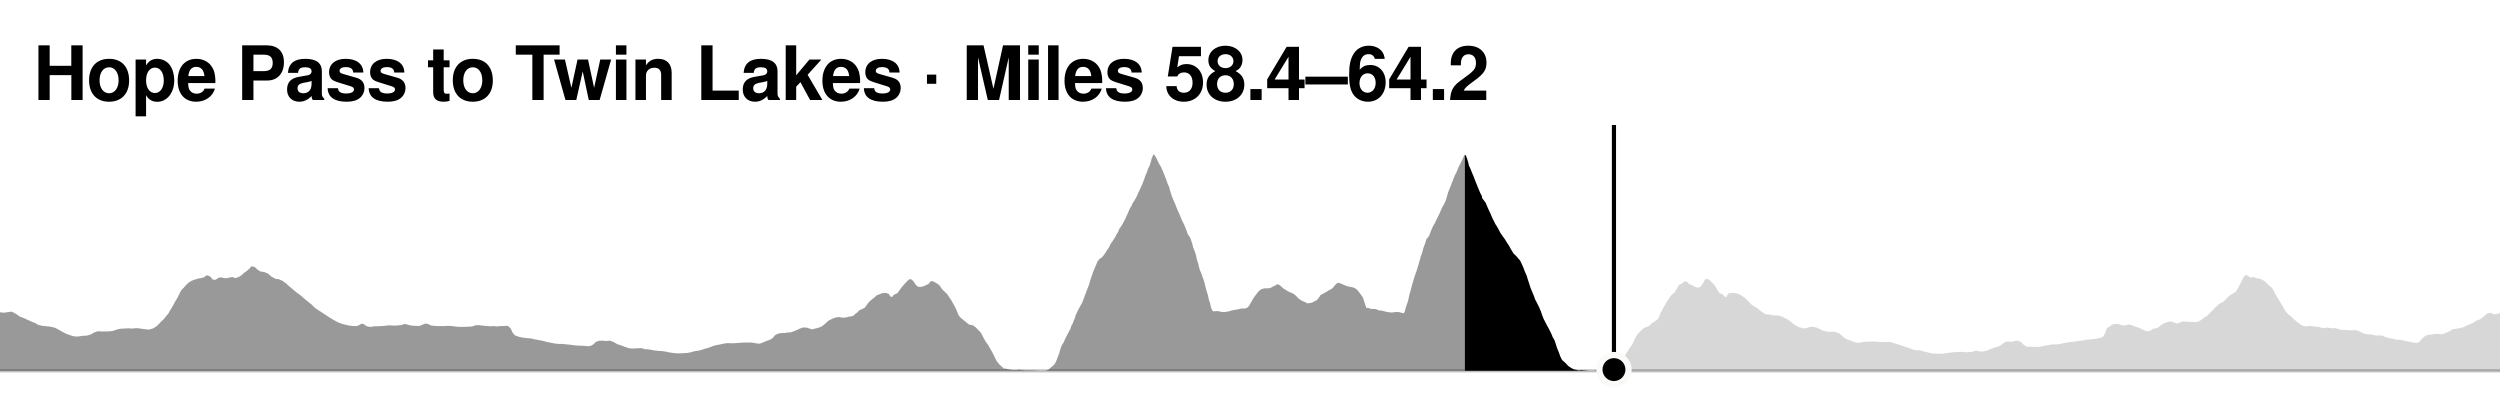
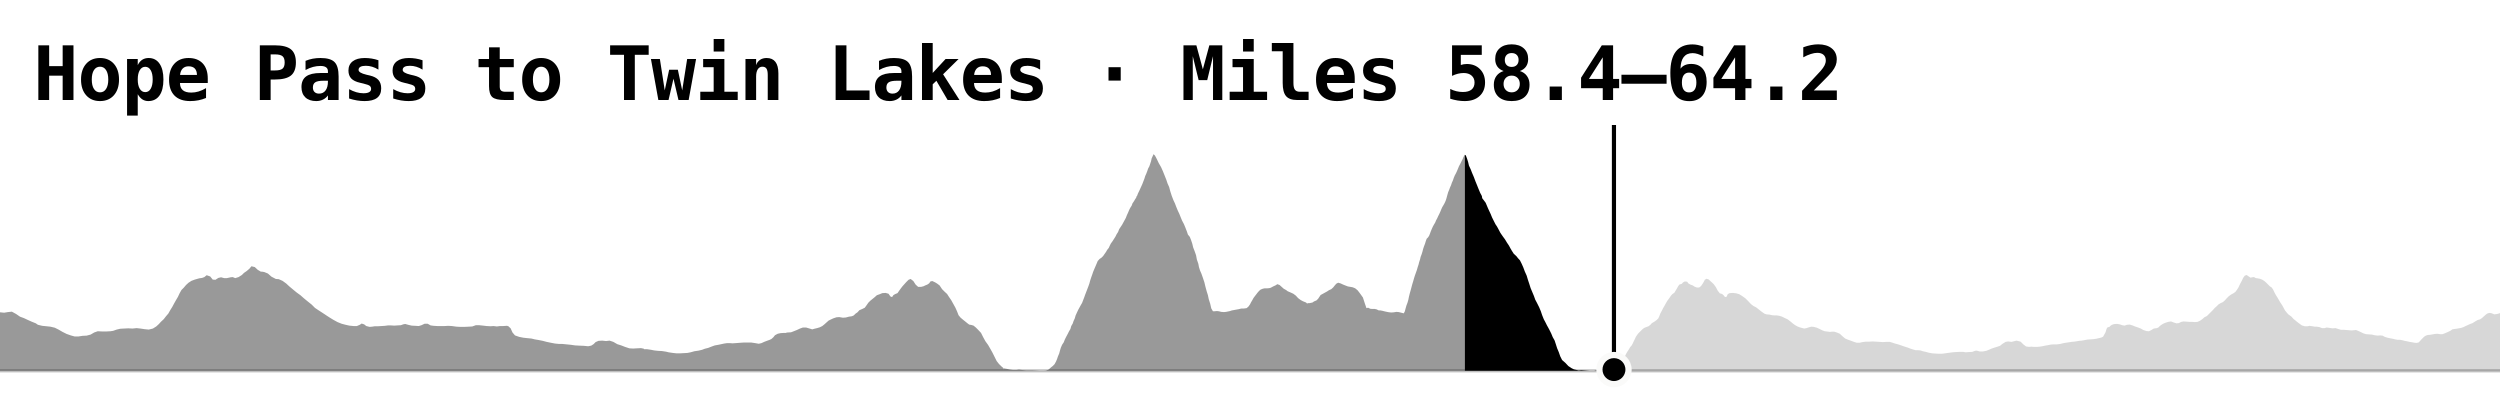
<svg xmlns="http://www.w3.org/2000/svg" viewBox="0 0 1200 190" role="img" aria-label="Leadville 100 elevation profile: Hope Pass to Twin Lakes, miles 58.4 to 64.2 of 99.9">
  <path d="M 0.0 178.0 L 0.0 149.9 L 2.0 150.1 L 3.8 149.8 L 5.7 149.6 L 7.7 150.7 L 9.6 152.0 L 11.5 152.7 L 13.2 153.5 L 15.2 154.4 L 17.2 155.2 L 18.2 155.9 L 20.3 156.4 L 22.3 156.6 L 24.2 156.8 L 26.3 157.3 L 28.1 158.2 L 30.0 159.3 L 32.0 160.3 L 34.0 161.0 L 35.8 161.5 L 37.7 161.5 L 39.6 161.2 L 41.6 161.1 L 43.5 160.6 L 45.2 159.6 L 46.9 159.0 L 49.0 159.1 L 51.1 159.1 L 53.0 159.0 L 54.3 158.8 L 56.0 158.2 L 57.7 157.8 L 59.5 157.7 L 61.6 157.6 L 63.6 157.7 L 65.6 157.5 L 67.4 157.7 L 69.4 158.0 L 71.4 158.2 L 73.4 157.7 L 75.0 156.7 L 76.2 155.6 L 77.3 154.4 L 78.6 153.2 L 79.6 151.9 L 80.8 150.5 L 81.7 148.9 L 82.7 147.3 L 83.5 145.8 L 84.4 144.2 L 85.4 142.5 L 86.2 140.8 L 87.1 139.2 L 88.2 138.1 L 89.3 136.8 L 90.5 135.7 L 91.9 134.8 L 93.5 134.2 L 95.6 133.6 L 97.0 133.4 L 98.1 133.0 L 99.2 132.1 L 100.9 132.7 L 102.1 134.2 L 103.4 134.3 L 104.8 133.4 L 106.1 133.1 L 107.6 133.5 L 108.9 133.5 L 110.7 133.1 L 111.7 133.0 L 112.9 133.5 L 114.5 133.0 L 116.1 132.0 L 117.1 131.0 L 118.4 130.1 L 119.7 129.0 L 120.7 127.8 L 122.3 128.2 L 123.7 129.5 L 125.2 130.4 L 125.8 130.4 L 126.4 130.5 L 126.9 130.6 L 128.6 131.3 L 130.3 132.8 L 132.4 133.9 L 133.8 134.0 L 135.6 134.8 L 137.4 136.1 L 138.9 137.5 L 140.7 139.0 L 142.4 140.4 L 144.2 141.7 L 145.9 143.2 L 147.6 144.6 L 149.6 146.2 L 151.2 147.8 L 153.0 149.0 L 154.7 150.1 L 156.5 151.3 L 158.2 152.4 L 160.0 153.5 L 162.0 154.6 L 164.0 155.4 L 165.9 155.9 L 167.7 156.3 L 169.7 156.5 L 171.3 156.5 L 172.7 155.9 L 173.6 155.3 L 174.8 155.7 L 175.8 156.5 L 177.4 156.9 L 178.6 156.8 L 179.9 156.6 L 181.5 156.6 L 183.1 156.5 L 184.7 156.4 L 186.2 156.2 L 187.7 156.2 L 189.2 156.3 L 190.7 156.2 L 192.4 156.1 L 193.5 155.7 L 194.5 155.5 L 195.9 155.9 L 197.6 156.3 L 199.5 156.4 L 201.0 156.5 L 202.3 156.1 L 203.8 155.4 L 205.3 155.4 L 206.7 156.2 L 208.2 156.4 L 209.9 156.5 L 211.6 156.5 L 213.4 156.5 L 215.2 156.4 L 216.9 156.5 L 219.1 156.8 L 220.9 156.9 L 222.9 156.9 L 225.0 156.8 L 226.7 156.7 L 228.4 156.1 L 230.0 156.1 L 231.9 156.3 L 233.6 156.5 L 235.5 156.6 L 236.9 156.5 L 238.5 156.7 L 240.0 156.5 L 241.6 156.5 L 243.1 156.4 L 243.5 156.4 L 243.6 156.5 L 243.9 156.5 L 245.1 157.6 L 246.0 159.6 L 247.2 161.0 L 249.2 161.7 L 251.2 162.1 L 253.0 162.3 L 255.1 162.5 L 256.7 162.9 L 258.5 163.2 L 260.5 163.6 L 262.4 164.1 L 264.3 164.5 L 266.4 164.9 L 268.4 165.1 L 270.0 165.1 L 272.0 165.3 L 274.0 165.5 L 276.1 165.8 L 278.0 165.9 L 280.3 166.0 L 282.3 166.2 L 283.8 165.9 L 284.9 165.2 L 285.9 164.2 L 287.3 163.6 L 289.1 163.5 L 290.9 163.7 L 292.6 163.5 L 294.4 164.1 L 296.3 165.2 L 298.2 165.8 L 300.0 166.5 L 302.1 167.2 L 303.9 167.3 L 305.7 167.2 L 307.6 167.1 L 307.7 167.1 L 309.1 167.4 L 309.1 167.6 L 310.5 167.6 L 312.5 167.9 L 314.0 168.2 L 315.8 168.4 L 317.7 168.5 L 319.7 168.8 L 320.9 169.1 L 322.9 169.4 L 324.7 169.6 L 326.5 169.6 L 328.3 169.5 L 330.0 169.4 L 331.5 169.1 L 333.3 168.6 L 335.3 168.3 L 337.0 167.9 L 338.3 167.4 L 339.9 167.0 L 341.7 166.3 L 343.1 165.8 L 344.8 165.5 L 346.2 165.2 L 347.6 164.9 L 349.0 164.7 L 349.8 164.7 L 350.3 164.7 L 351.6 164.8 L 353.1 164.7 L 354.4 164.6 L 355.7 164.5 L 357.3 164.4 L 358.6 164.4 L 360.5 164.4 L 362.5 164.7 L 364.2 165.0 L 365.5 164.7 L 366.8 164.1 L 368.1 163.6 L 369.5 163.1 L 370.3 162.7 L 371.2 161.9 L 372.0 160.9 L 373.3 160.2 L 374.7 159.9 L 376.3 159.8 L 377.3 159.8 L 377.5 159.7 L 377.6 159.6 L 377.9 159.6 L 378.0 159.6 L 379.7 159.5 L 381.0 159.0 L 382.5 158.4 L 384.0 157.7 L 385.4 157.2 L 386.9 157.2 L 388.6 157.7 L 389.9 158.1 L 390.9 157.8 L 392.2 157.5 L 393.5 157.1 L 394.7 156.5 L 395.7 155.7 L 396.7 154.8 L 397.7 153.9 L 398.9 153.3 L 400.0 152.8 L 401.5 152.3 L 402.8 152.2 L 404.6 152.5 L 406.0 152.4 L 407.5 152.0 L 408.9 151.8 L 409.8 151.4 L 410.6 150.6 L 411.6 149.9 L 412.5 148.9 L 413.9 148.3 L 415.1 147.7 L 415.9 146.6 L 416.8 145.3 L 417.8 144.3 L 418.8 143.5 L 419.9 142.6 L 420.9 141.7 L 422.3 141.2 L 423.5 140.7 L 425.1 140.6 L 426.5 141.0 L 427.4 142.3 L 428.2 142.6 L 428.8 141.7 L 429.6 141.2 L 430.8 140.7 L 431.7 139.4 L 432.5 138.3 L 433.2 137.4 L 434.1 136.4 L 435.0 135.4 L 436.1 134.3 L 437.1 133.9 L 438.4 134.9 L 439.5 136.6 L 440.7 137.7 L 442.1 137.7 L 443.3 137.4 L 444.1 137.0 L 445.1 136.6 L 446.0 136.0 L 446.6 135.1 L 447.5 134.9 L 448.8 135.5 L 449.8 136.1 L 451.0 137.0 L 452.2 138.8 L 453.5 140.1 L 454.6 141.1 L 455.5 142.5 L 456.6 144.1 L 457.6 145.9 L 458.6 147.7 L 459.4 149.5 L 460.1 151.3 L 461.1 152.5 L 462.3 153.5 L 463.3 154.3 L 464.4 155.2 L 465.2 155.8 L 466.3 156.0 L 467.3 156.3 L 468.4 157.2 L 469.5 158.3 L 470.9 159.8 L 471.9 161.8 L 473.0 163.8 L 474.3 165.6 L 475.4 167.5 L 476.4 169.3 L 477.4 171.3 L 478.4 173.3 L 479.5 174.7 L 480.5 175.7 L 481.3 176.4 L 481.4 176.4 L 481.7 176.9 L 481.7 177.3 L 481.8 177.2 L 481.8 177.0 L 481.8 176.8 L 481.8 176.8 L 481.8 176.8 L 483.5 177.1 L 484.8 177.4 L 486.2 177.6 L 487.9 177.6 L 489.1 177.4 L 490.6 177.6 L 492.7 177.8 L 494.3 177.8 L 495.8 177.8 L 497.5 177.9 L 499.2 178.0 L 500.8 178.0 L 502.1 177.9 L 503.3 177.4 L 504.3 176.5 L 505.3 175.7 L 506.2 174.8 L 506.9 173.5 L 507.4 172.3 L 507.8 171.1 L 508.4 169.7 L 508.8 168.2 L 509.2 166.9 L 509.8 165.5 L 510.6 164.3 L 511.1 163.0 L 511.8 161.6 L 512.5 160.3 L 513.1 159.1 L 513.8 157.9 L 514.2 156.5 L 514.9 155.3 L 515.3 154.1 L 515.9 152.8 L 516.3 151.4 L 516.9 150.1 L 517.5 148.8 L 518.1 147.7 L 518.7 146.6 L 519.4 145.4 L 519.9 144.1 L 520.4 142.8 L 520.9 141.4 L 521.4 140.1 L 521.9 138.8 L 522.4 137.5 L 522.9 136.1 L 523.3 134.6 L 523.8 133.1 L 524.3 131.7 L 524.7 130.5 L 525.2 129.3 L 525.8 127.9 L 526.4 126.5 L 526.9 125.3 L 527.8 124.3 L 528.7 123.7 L 529.5 122.9 L 530.2 121.9 L 530.9 120.9 L 531.4 120.0 L 532.2 119.0 L 532.7 117.9 L 533.2 116.9 L 534.0 115.8 L 534.7 114.7 L 535.4 113.6 L 536.0 112.4 L 536.7 111.3 L 537.2 110.0 L 538.0 108.8 L 538.6 107.9 L 539.2 106.8 L 539.8 105.7 L 540.4 104.6 L 540.9 103.3 L 541.5 102.0 L 542.0 100.8 L 542.5 99.8 L 543.2 98.7 L 543.6 97.6 L 544.3 96.6 L 545.0 95.4 L 545.4 94.9 L 545.4 94.6 L 545.4 94.5 L 545.8 94.0 L 546.2 92.9 L 546.8 91.7 L 547.3 90.6 L 547.8 89.5 L 548.3 88.4 L 548.8 87.1 L 549.3 85.8 L 549.7 84.5 L 550.2 83.4 L 550.7 82.1 L 551.1 80.9 L 551.7 79.8 L 552.1 78.6 L 552.5 77.4 L 552.8 76.0 L 553.4 74.7 L 553.7 74.0 L 554.4 74.7 L 555.3 76.4 L 556.2 78.3 L 557.3 80.2 L 558.2 82.2 L 559.0 84.2 L 559.8 86.2 L 560.4 88.0 L 561.2 89.8 L 561.7 91.7 L 562.4 93.9 L 563.2 96.0 L 564.0 97.7 L 564.6 99.3 L 565.3 101.0 L 566.1 102.7 L 566.7 104.2 L 567.4 105.9 L 568.3 107.6 L 569.0 109.3 L 569.7 111.1 L 570.2 112.6 L 571.1 113.7 L 571.7 115.2 L 572.3 117.0 L 572.7 118.7 L 573.4 120.5 L 574.1 122.5 L 574.5 124.6 L 575.2 126.6 L 575.5 128.2 L 576.0 129.8 L 576.7 131.4 L 577.4 133.4 L 578.1 135.5 L 578.6 137.6 L 579.2 139.8 L 579.8 141.7 L 580.2 143.6 L 580.9 145.8 L 581.4 148.0 L 582.2 149.4 L 583.1 149.4 L 584.1 149.3 L 585.0 149.4 L 586.2 149.7 L 587.5 149.8 L 588.5 149.7 L 589.5 149.5 L 590.4 149.3 L 591.3 149.0 L 592.4 148.8 L 593.5 148.6 L 594.6 148.4 L 595.8 148.1 L 597.0 148.1 L 598.4 147.9 L 599.3 147.1 L 600.0 146.1 L 600.5 145.1 L 601.1 144.1 L 601.7 143.0 L 602.3 142.2 L 603.0 141.3 L 603.6 140.5 L 604.4 139.6 L 605.1 139.0 L 606.1 138.6 L 607.0 138.4 L 608.3 138.4 L 609.3 138.3 L 610.0 138.1 L 611.1 137.5 L 612.4 136.9 L 613.1 136.4 L 614.2 136.8 L 615.2 137.7 L 616.2 138.6 L 617.3 139.2 L 618.1 139.8 L 619.5 140.4 L 620.8 141.0 L 622.0 141.9 L 623.1 143.1 L 624.3 144.0 L 625.4 144.6 L 626.9 145.2 L 627.4 145.7 L 627.5 146.0 L 627.5 146.0 L 627.5 145.8 L 627.5 145.7 L 627.5 145.6 L 627.7 145.5 L 627.8 145.5 L 628.0 145.5 L 628.0 145.5 L 628.6 145.5 L 630.0 145.2 L 630.7 144.7 L 631.9 144.2 L 632.7 143.4 L 633.3 142.5 L 633.9 141.6 L 635.0 141.0 L 635.9 140.5 L 637.0 139.9 L 637.9 139.3 L 639.0 138.8 L 639.9 138.0 L 640.7 137.0 L 641.4 136.2 L 642.3 135.7 L 643.4 136.0 L 644.7 136.6 L 645.7 137.0 L 647.0 137.5 L 648.2 137.7 L 649.3 137.9 L 650.5 138.4 L 651.6 139.3 L 652.4 140.3 L 653.2 141.4 L 654.2 142.8 L 655.1 145.6 L 655.9 147.9 L 656.7 147.7 L 657.7 148.2 L 658.7 148.3 L 659.9 148.3 L 660.8 148.5 L 661.8 149.0 L 662.6 149.0 L 663.6 149.2 L 664.8 149.5 L 665.7 149.7 L 666.8 149.9 L 667.9 150.0 L 669.1 149.9 L 670.3 149.7 L 671.4 149.8 L 672.6 150.1 L 673.8 150.4 L 674.3 149.5 L 674.7 148.0 L 675.1 146.6 L 675.6 145.3 L 676.0 143.9 L 676.3 142.4 L 676.7 140.8 L 677.1 139.4 L 677.5 137.9 L 677.9 136.4 L 678.3 135.1 L 678.7 133.7 L 679.1 132.4 L 679.6 131.0 L 680.1 129.6 L 680.5 128.2 L 680.9 127.0 L 681.2 125.8 L 681.6 124.6 L 681.9 123.3 L 682.4 122.0 L 682.8 120.7 L 683.1 119.5 L 683.5 118.3 L 684.0 117.0 L 684.4 115.7 L 684.8 114.6 L 685.5 113.9 L 686.0 113.1 L 686.4 112.1 L 686.8 111.0 L 687.3 109.8 L 687.8 108.7 L 688.3 107.8 L 688.9 106.8 L 689.3 105.8 L 689.8 104.9 L 690.3 103.8 L 690.9 102.6 L 691.4 101.5 L 691.8 100.5 L 692.3 99.4 L 692.9 98.4 L 693.4 97.5 L 693.9 96.4 L 694.3 95.2 L 694.7 93.7 L 695.1 92.3 L 695.6 91.1 L 696.0 90.0 L 696.5 88.9 L 696.9 87.7 L 697.4 86.6 L 697.8 85.4 L 698.3 84.2 L 698.9 83.1 L 699.4 82.0 L 699.9 80.8 L 700.3 79.8 L 701.0 78.5 L 701.5 77.5 L 702.0 76.5 L 702.5 75.3 L 703.1 74.3 L 703.1 178.0 Z" fill="rgba(0,0,0,0.40)" />
  <path d="M 703.1 178.0 L 703.1 74.3 L 703.6 74.6 L 704.2 76.2 L 704.7 77.8 L 705.1 79.5 L 705.9 81.2 L 706.6 83.0 L 707.5 85.1 L 708.2 87.0 L 708.9 88.7 L 709.7 90.7 L 710.5 92.6 L 711.3 94.1 L 711.4 94.8 L 711.4 94.8 L 711.5 95.2 L 712.2 96.1 L 713.1 97.3 L 713.7 98.7 L 714.2 99.9 L 714.8 101.2 L 715.5 102.7 L 716.2 104.4 L 717.1 106.2 L 717.8 107.6 L 718.6 108.8 L 719.3 110.1 L 720.2 111.8 L 721.3 113.4 L 722.4 114.9 L 723.3 116.4 L 724.3 117.9 L 725.0 119.2 L 725.7 120.4 L 726.6 121.8 L 727.9 123.0 L 728.6 123.9 L 729.6 125.0 L 730.4 126.6 L 731.2 128.4 L 731.9 130.3 L 732.8 132.3 L 733.4 134.3 L 734.1 136.4 L 734.7 138.3 L 735.5 140.2 L 736.3 142.1 L 736.9 143.8 L 737.8 145.5 L 738.8 147.5 L 739.6 149.4 L 740.2 151.2 L 741.0 153.2 L 741.8 154.7 L 742.5 156.1 L 743.6 158.1 L 744.6 160.1 L 745.3 161.8 L 746.2 163.4 L 746.8 165.2 L 747.4 167.1 L 748.2 169.0 L 748.9 171.0 L 749.8 172.8 L 751.4 174.2 L 752.8 175.7 L 754.3 176.7 L 755.5 177.3 L 756.8 177.6 L 757.7 177.8 L 759.1 177.7 L 760.4 177.8 L 761.8 177.9 L 763.4 178.0 L 765.1 178.0 L 766.4 177.8 L 767.8 177.7 L 769.6 178.0 L 770.6 177.8 L 772.4 177.7 L 774.0 177.5 L 774.3 177.7 L 774.4 178.0 L 774.4 177.9 L 774.5 177.9 L 774.5 177.8 L 774.5 177.7 L 774.5 177.6 L 774.5 177.5 L 774.5 177.4 L 774.5 177.4 L 774.7 177.4 L 774.7 178.0 Z" fill="#000000" />
  <path d="M 774.7 178.0 L 774.7 177.4 L 774.9 177.4 L 775.0 177.4 L 775.7 177.1 L 776.3 176.6 L 777.2 175.9 L 778.0 174.9 L 778.5 173.8 L 779.1 172.7 L 779.8 171.4 L 780.4 170.1 L 781.0 169.0 L 781.8 167.8 L 782.5 166.6 L 783.2 165.8 L 783.7 164.9 L 784.2 163.8 L 784.7 162.8 L 785.2 161.7 L 785.8 160.8 L 786.4 160.0 L 787.4 159.0 L 788.3 158.1 L 789.2 157.4 L 790.2 157.0 L 791.3 156.6 L 792.2 155.9 L 792.9 155.1 L 793.6 154.7 L 794.4 154.2 L 795.2 153.6 L 796.0 152.8 L 796.5 151.7 L 797.0 150.4 L 797.7 149.1 L 798.3 147.9 L 799.0 146.7 L 799.6 145.6 L 800.3 144.4 L 801.2 143.2 L 802.0 142.0 L 802.7 141.2 L 803.7 140.5 L 804.3 139.5 L 804.9 138.5 L 805.5 137.4 L 806.1 136.6 L 807.3 136.2 L 807.8 135.6 L 808.7 135.1 L 809.8 135.2 L 810.5 136.1 L 811.4 136.6 L 812.5 137.0 L 813.4 137.6 L 814.5 138.0 L 815.6 138.0 L 816.5 137.3 L 817.2 136.3 L 817.8 135.3 L 818.3 134.3 L 819.1 133.8 L 820.1 134.1 L 821.3 135.2 L 822.5 136.3 L 823.6 137.8 L 824.5 139.5 L 825.5 140.8 L 826.6 141.1 L 827.4 141.8 L 828.0 142.6 L 828.8 142.4 L 829.3 141.2 L 830.2 140.7 L 831.8 140.6 L 833.4 140.8 L 834.8 141.2 L 836.1 142.0 L 837.8 143.2 L 839.1 144.5 L 840.5 146.0 L 841.7 146.9 L 842.9 147.5 L 844.3 148.6 L 845.7 149.7 L 847.0 150.6 L 848.0 150.9 L 849.3 151.0 L 850.6 151.3 L 851.9 151.4 L 852.9 151.4 L 854.1 151.6 L 855.4 152.0 L 856.6 152.6 L 858.1 153.3 L 859.4 154.3 L 860.6 155.3 L 861.7 156.1 L 862.8 156.7 L 863.8 157.1 L 864.9 157.4 L 866.0 157.7 L 867.1 157.5 L 868.3 157.1 L 869.4 156.8 L 870.6 156.9 L 872.1 157.3 L 873.6 158.0 L 874.8 158.6 L 875.9 159.0 L 877.6 159.2 L 878.1 159.3 L 878.1 159.3 L 878.5 159.3 L 879.4 159.2 L 880.4 159.2 L 881.7 159.6 L 883.1 160.2 L 884.5 161.5 L 885.7 162.5 L 886.9 163.0 L 888.3 163.5 L 889.9 164.1 L 891.2 164.5 L 892.7 164.5 L 894.0 164.2 L 895.5 164.0 L 897.1 164.0 L 898.9 163.9 L 900.6 164.0 L 902.2 164.1 L 903.7 164.2 L 905.5 164.1 L 905.7 164.1 L 907.1 164.1 L 908.4 164.5 L 909.6 164.9 L 911.1 165.3 L 912.6 165.8 L 914.0 166.3 L 915.6 166.8 L 916.9 167.3 L 918.1 167.7 L 919.5 168.1 L 920.7 168.1 L 921.8 168.2 L 923.0 168.6 L 924.4 168.9 L 925.8 169.3 L 927.5 169.6 L 928.9 169.7 L 930.5 169.8 L 931.9 169.8 L 932.9 169.7 L 934.3 169.5 L 935.8 169.3 L 937.3 169.1 L 938.6 169.0 L 940.6 168.9 L 942.3 168.9 L 943.5 169.1 L 944.9 169.0 L 946.7 168.9 L 947.2 168.7 L 948.0 168.4 L 948.7 168.3 L 949.2 168.4 L 950.2 168.7 L 951.8 168.7 L 953.4 168.4 L 954.9 167.8 L 956.0 167.3 L 957.2 166.9 L 958.5 166.5 L 960.0 166.0 L 961.1 165.1 L 962.7 164.1 L 963.9 163.9 L 965.5 164.1 L 966.7 163.8 L 967.9 163.5 L 969.9 164.0 L 971.2 165.3 L 972.5 166.3 L 973.9 166.5 L 975.1 166.4 L 976.2 166.5 L 977.8 166.5 L 979.0 166.4 L 980.3 166.2 L 981.7 165.9 L 982.9 165.7 L 984.4 165.4 L 985.6 165.3 L 987.3 165.3 L 988.9 165.1 L 990.5 164.7 L 991.7 164.5 L 993.1 164.3 L 994.3 164.1 L 995.5 164.0 L 996.9 163.8 L 998.0 163.6 L 999.2 163.5 L 1000.4 163.3 L 1001.9 163.0 L 1003.4 162.9 L 1004.8 162.8 L 1006.2 162.6 L 1007.5 162.3 L 1008.7 162.0 L 1009.5 161.6 L 1010.1 160.5 L 1010.7 159.4 L 1011.0 158.3 L 1011.4 157.3 L 1012.1 157.0 L 1012.6 156.9 L 1012.7 156.7 L 1013.0 156.4 L 1013.7 155.9 L 1013.8 155.9 L 1014.6 155.6 L 1015.5 155.5 L 1016.5 155.5 L 1017.5 155.7 L 1018.7 156.1 L 1019.8 156.3 L 1020.9 155.9 L 1022.3 155.8 L 1023.6 156.2 L 1024.8 156.7 L 1026.3 157.2 L 1027.6 157.7 L 1028.8 158.4 L 1030.3 158.9 L 1031.5 159.0 L 1032.7 158.4 L 1033.8 157.7 L 1035.3 157.5 L 1036.0 157.2 L 1036.7 156.5 L 1037.5 155.9 L 1038.5 155.3 L 1039.5 154.9 L 1040.7 154.5 L 1042.1 154.3 L 1043.4 154.8 L 1044.7 155.2 L 1045.8 155.1 L 1047.0 154.5 L 1048.1 154.3 L 1049.7 154.4 L 1050.9 154.5 L 1052.3 154.5 L 1053.5 154.6 L 1054.8 154.5 L 1055.7 154.1 L 1056.4 153.7 L 1057.2 153.1 L 1058.1 152.3 L 1059.3 151.7 L 1060.2 150.8 L 1061.2 149.8 L 1062.2 148.8 L 1063.1 147.8 L 1064.0 147.0 L 1064.9 146.1 L 1065.9 145.5 L 1067.0 145.0 L 1067.9 144.2 L 1068.8 143.2 L 1069.8 142.2 L 1070.9 141.4 L 1072.0 140.8 L 1073.0 140.1 L 1073.8 139.0 L 1074.5 137.9 L 1075.0 136.8 L 1075.5 135.8 L 1076.1 134.7 L 1076.7 133.4 L 1077.5 132.3 L 1078.4 132.0 L 1079.1 132.5 L 1080.3 133.3 L 1081.0 133.1 L 1081.9 133.0 L 1082.8 133.5 L 1083.6 133.6 L 1084.7 133.8 L 1085.8 134.2 L 1086.9 134.9 L 1087.8 135.7 L 1088.7 136.6 L 1089.5 137.4 L 1090.4 138.0 L 1091.1 139.0 L 1091.7 140.3 L 1092.4 141.6 L 1093.1 142.7 L 1093.7 143.7 L 1094.5 145.1 L 1095.5 146.6 L 1096.2 147.9 L 1096.8 149.0 L 1097.6 150.0 L 1098.4 150.9 L 1099.8 151.9 L 1100.9 153.1 L 1101.9 153.9 L 1102.6 154.5 L 1103.8 155.4 L 1104.9 156.2 L 1106.3 156.6 L 1107.7 156.6 L 1108.5 156.4 L 1109.9 156.6 L 1111.1 156.8 L 1112.0 156.8 L 1113.3 157.0 L 1114.6 157.5 L 1115.8 157.5 L 1116.8 157.2 L 1118.2 157.4 L 1119.6 157.6 L 1121.1 157.5 L 1122.3 157.9 L 1123.6 158.3 L 1125.0 158.3 L 1126.2 158.4 L 1127.4 158.5 L 1128.7 158.6 L 1130.0 158.5 L 1130.9 158.4 L 1132.1 158.9 L 1133.4 159.5 L 1134.4 160.0 L 1135.7 160.4 L 1137.0 160.5 L 1138.5 160.6 L 1139.7 160.9 L 1141.3 161.1 L 1142.4 161.0 L 1143.6 161.1 L 1144.7 161.7 L 1146.0 162.1 L 1147.4 162.4 L 1148.5 162.6 L 1149.7 162.9 L 1150.8 163.1 L 1152.0 163.1 L 1153.1 163.3 L 1154.2 163.6 L 1155.3 163.8 L 1156.6 164.1 L 1157.9 164.3 L 1158.8 164.5 L 1159.9 164.6 L 1160.9 164.4 L 1161.5 163.8 L 1162.2 163.0 L 1162.9 162.3 L 1163.6 161.6 L 1164.4 161.1 L 1165.3 160.8 L 1166.5 160.7 L 1167.6 160.5 L 1168.7 160.3 L 1169.9 160.2 L 1171.3 160.4 L 1172.4 160.4 L 1173.5 160.0 L 1174.4 159.6 L 1175.3 159.2 L 1176.3 158.7 L 1177.1 158.1 L 1178.2 157.9 L 1179.1 157.8 L 1180.2 157.6 L 1181.3 157.4 L 1182.5 157.0 L 1183.5 156.5 L 1184.6 156.0 L 1185.7 155.5 L 1186.8 155.1 L 1187.6 154.6 L 1188.4 154.1 L 1189.3 153.6 L 1190.4 153.3 L 1191.3 152.7 L 1192.3 151.8 L 1193.2 151.0 L 1193.9 150.5 L 1194.8 150.2 L 1195.8 150.3 L 1197.3 150.9 L 1198.7 150.7 L 1200.0 150.3 L 1200.0 178.0 Z" fill="rgba(0,0,0,0.16)" />
  <line x1="0" y1="178.0" x2="1200" y2="178.0" stroke="rgba(0,0,0,0.25)" stroke-width="1.5" />
  <line x1="774.7" y1="60.0" x2="774.7" y2="178.0" stroke="#000" stroke-width="2" />
  <circle cx="774.7" cy="177.4" r="7" fill="#000" stroke="#fafaf9" stroke-width="3" />
-   <text x="16.0" y="48.0" text-anchor="start" font-family="system-ui, -apple-system, 'Segoe UI', Helvetica, Arial, sans-serif" letter-spacing="-0.5" font-size="36" font-weight="700" fill="#000">Hope Pass to Twin Lakes · Miles 58.4–64.2</text>
+   <text x="16.0" y="48.0" text-anchor="start" font-family="'Roboto Mono', ui-monospace, SFMono-Regular, Menlo, Consolas, monospace" letter-spacing="-0.5" font-size="36" font-weight="700" fill="#000">Hope Pass to Twin Lakes · Miles 58.4–64.2</text>
</svg>
